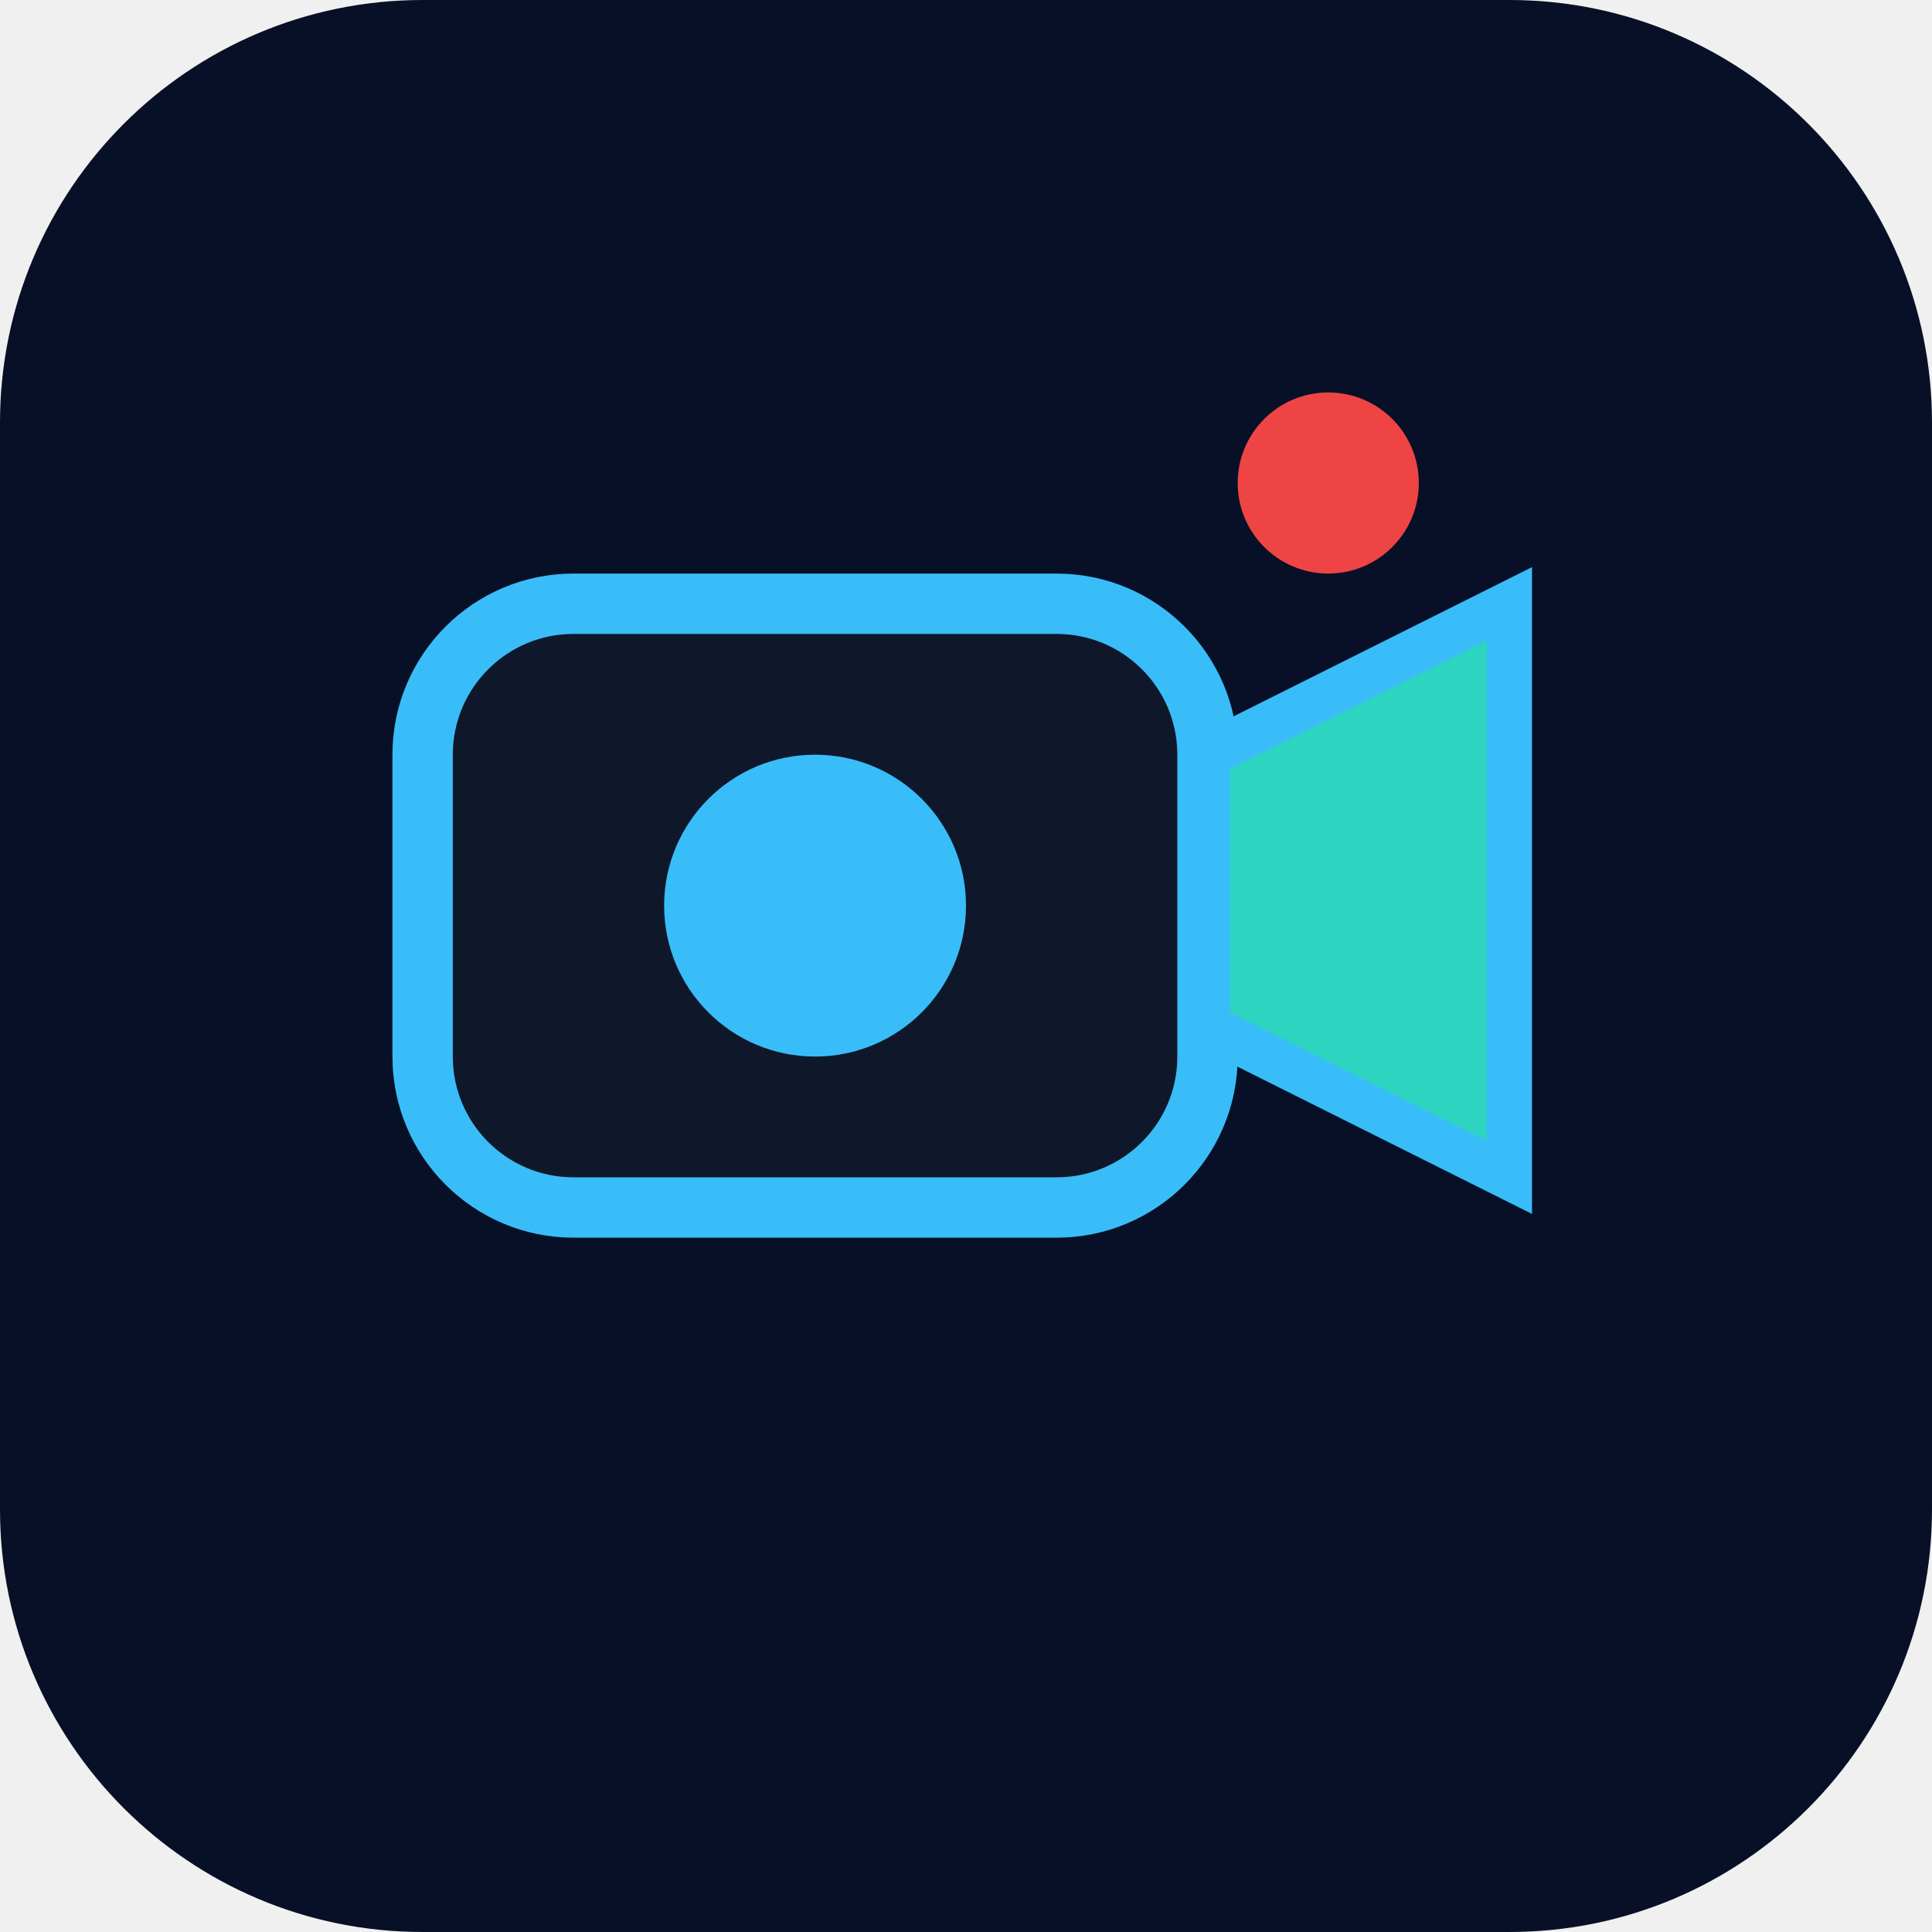
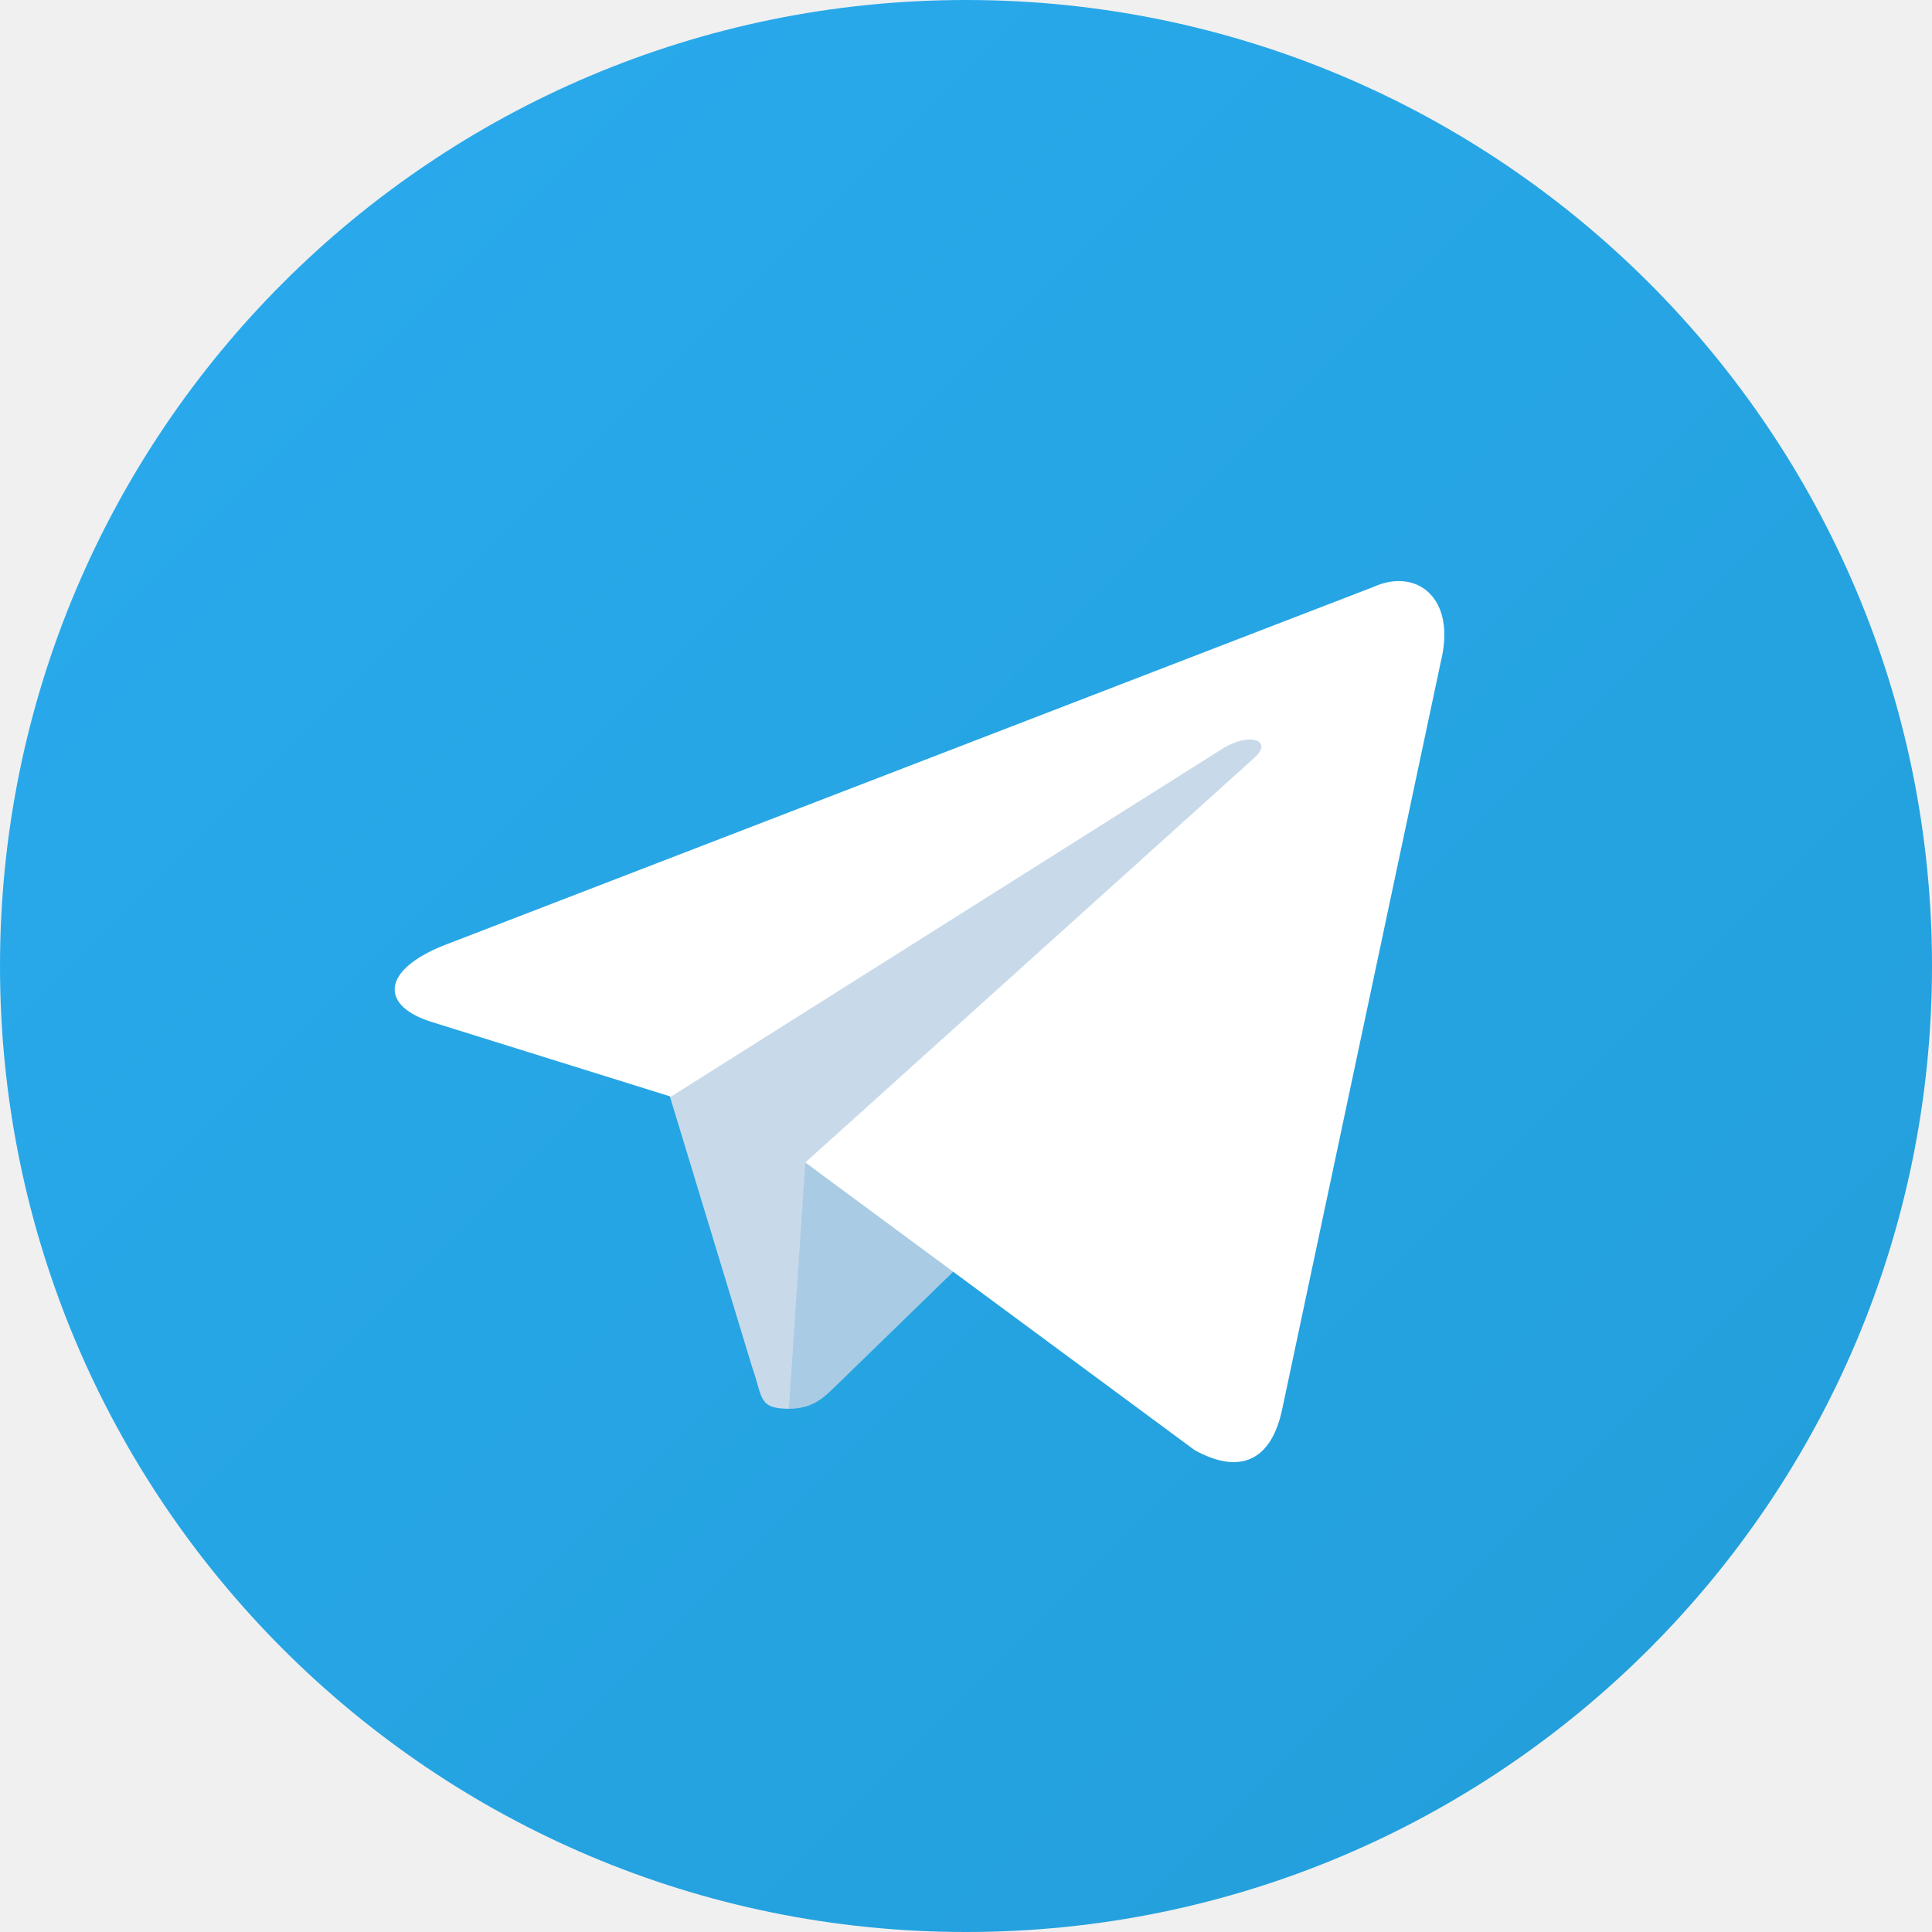
- <svg xmlns="http://www.w3.org/2000/svg" width="64" height="64" viewBox="0 0 64 64" fill="none">
-   <rect width="64" height="64" rx="14" fill="#071026" />
-   <rect x="14" y="20" width="26" height="20" rx="5" fill="#0f172a" stroke="#38bdf8" stroke-width="2" />
-   <path d="M 40 25 L 50 20 V 39 L 40 34 Z" fill="#2dd4bf" stroke="#38bdf8" stroke-width="1.5" />
-   <circle cx="27" cy="30" r="5" fill="#38bdf8" />
-   <circle cx="44" cy="16" r="3" fill="#ef4444" />
+ <svg xmlns="http://www.w3.org/2000/svg" viewBox="0 0 240 240" width="64" height="64">
+   <defs>
+     <linearGradient id="tgGrad" x1="0%" y1="0%" x2="100%" y2="100%">
+       <stop offset="0%" stop-color="#2AABEE" />
+       <stop offset="100%" stop-color="#229ED9" />
+     </linearGradient>
+   </defs>
+   <circle cx="120" cy="120" r="120" fill="url(#tgGrad)" />
+   <path d="M 98 175 c -3.887 0 -3.227 -1.468 -4.568 -5.17 L 82 132.206 l 88.5 -52.206 Z" fill="#c8daea" />
+   <path d="M 98 175 c 3 0 4.327 -1.373 6 -3 l 16 -15.558 l -19.958 -12.035 Z" fill="#a9cbe4" />
+   <path d="M 100.04 144.41 l 48.36 35.729 c 5.519 3.045 9.51 1.468 10.887 -5.123 l 19.685 -92.763 c 2.015 -8.08 -3.08 -11.745 -8.35 -9.347 l -115.5 44.537 c -7.89 3.165 -7.843 7.567 -1.438 9.528 l 29.663 9.258 l 68.673 -43.325 c 3.242 -1.966 6.218 -0.91 3.775 1.258 Z" fill="#ffffff" />
</svg>
